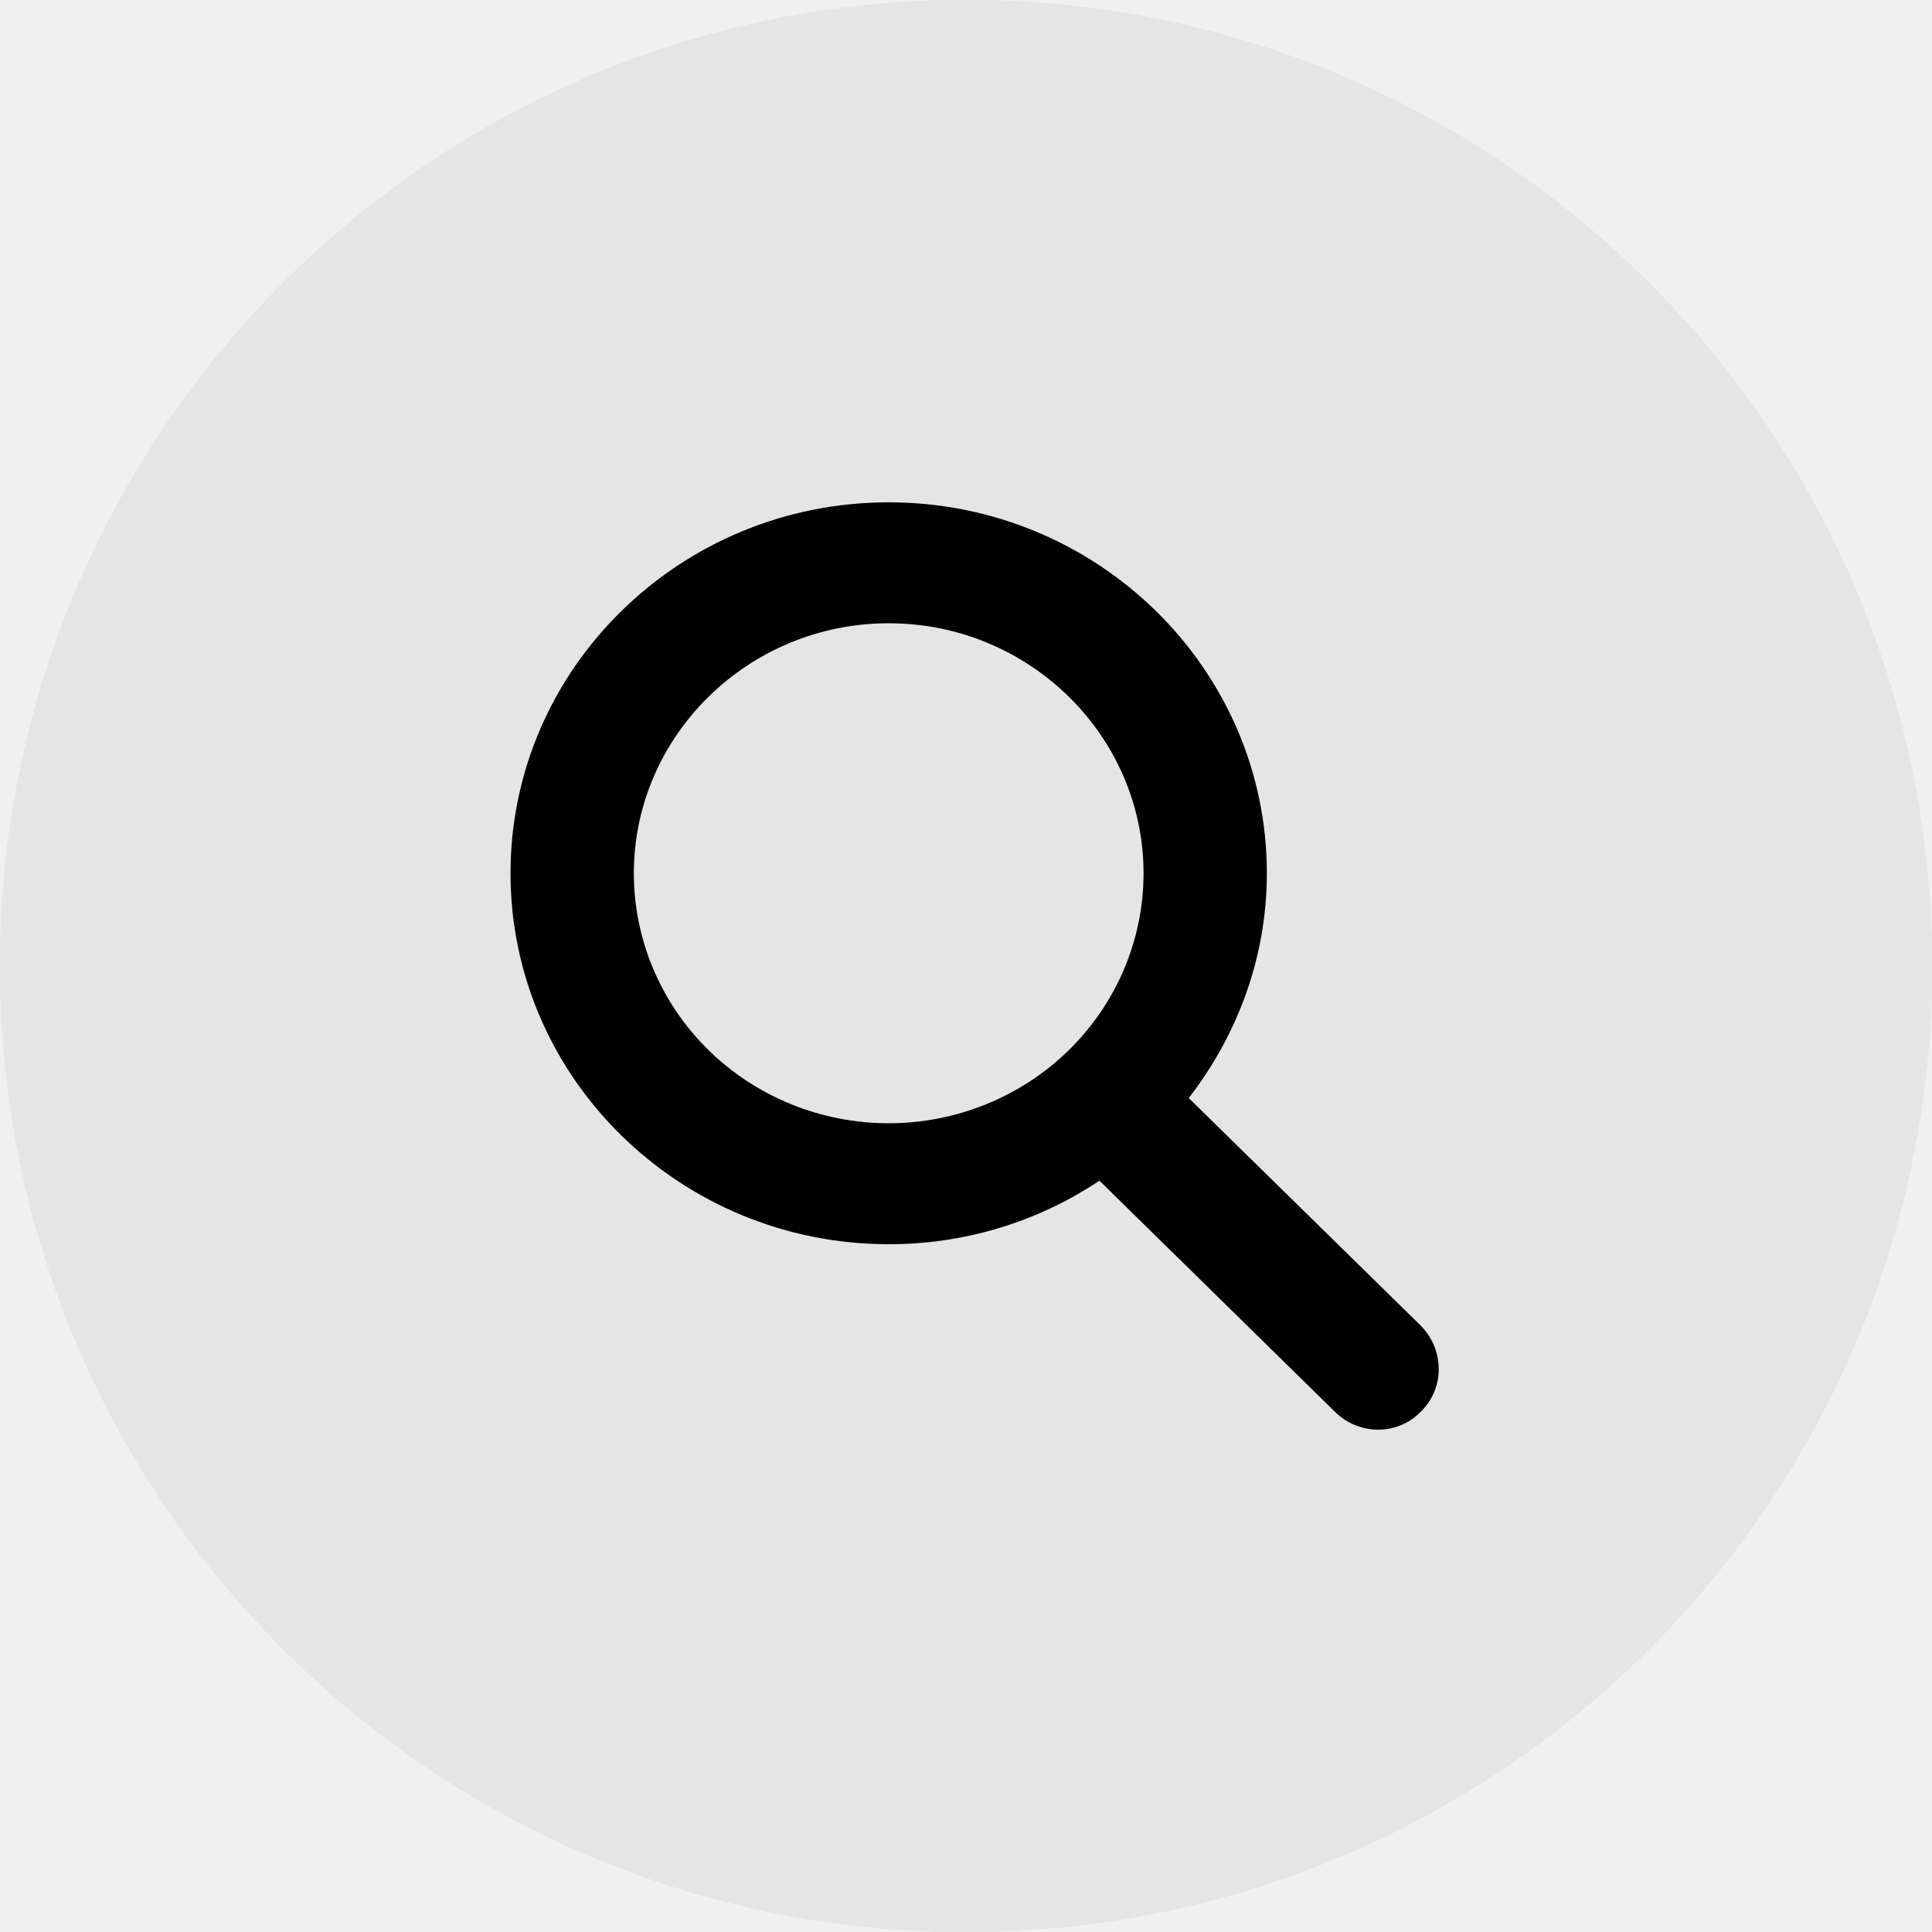
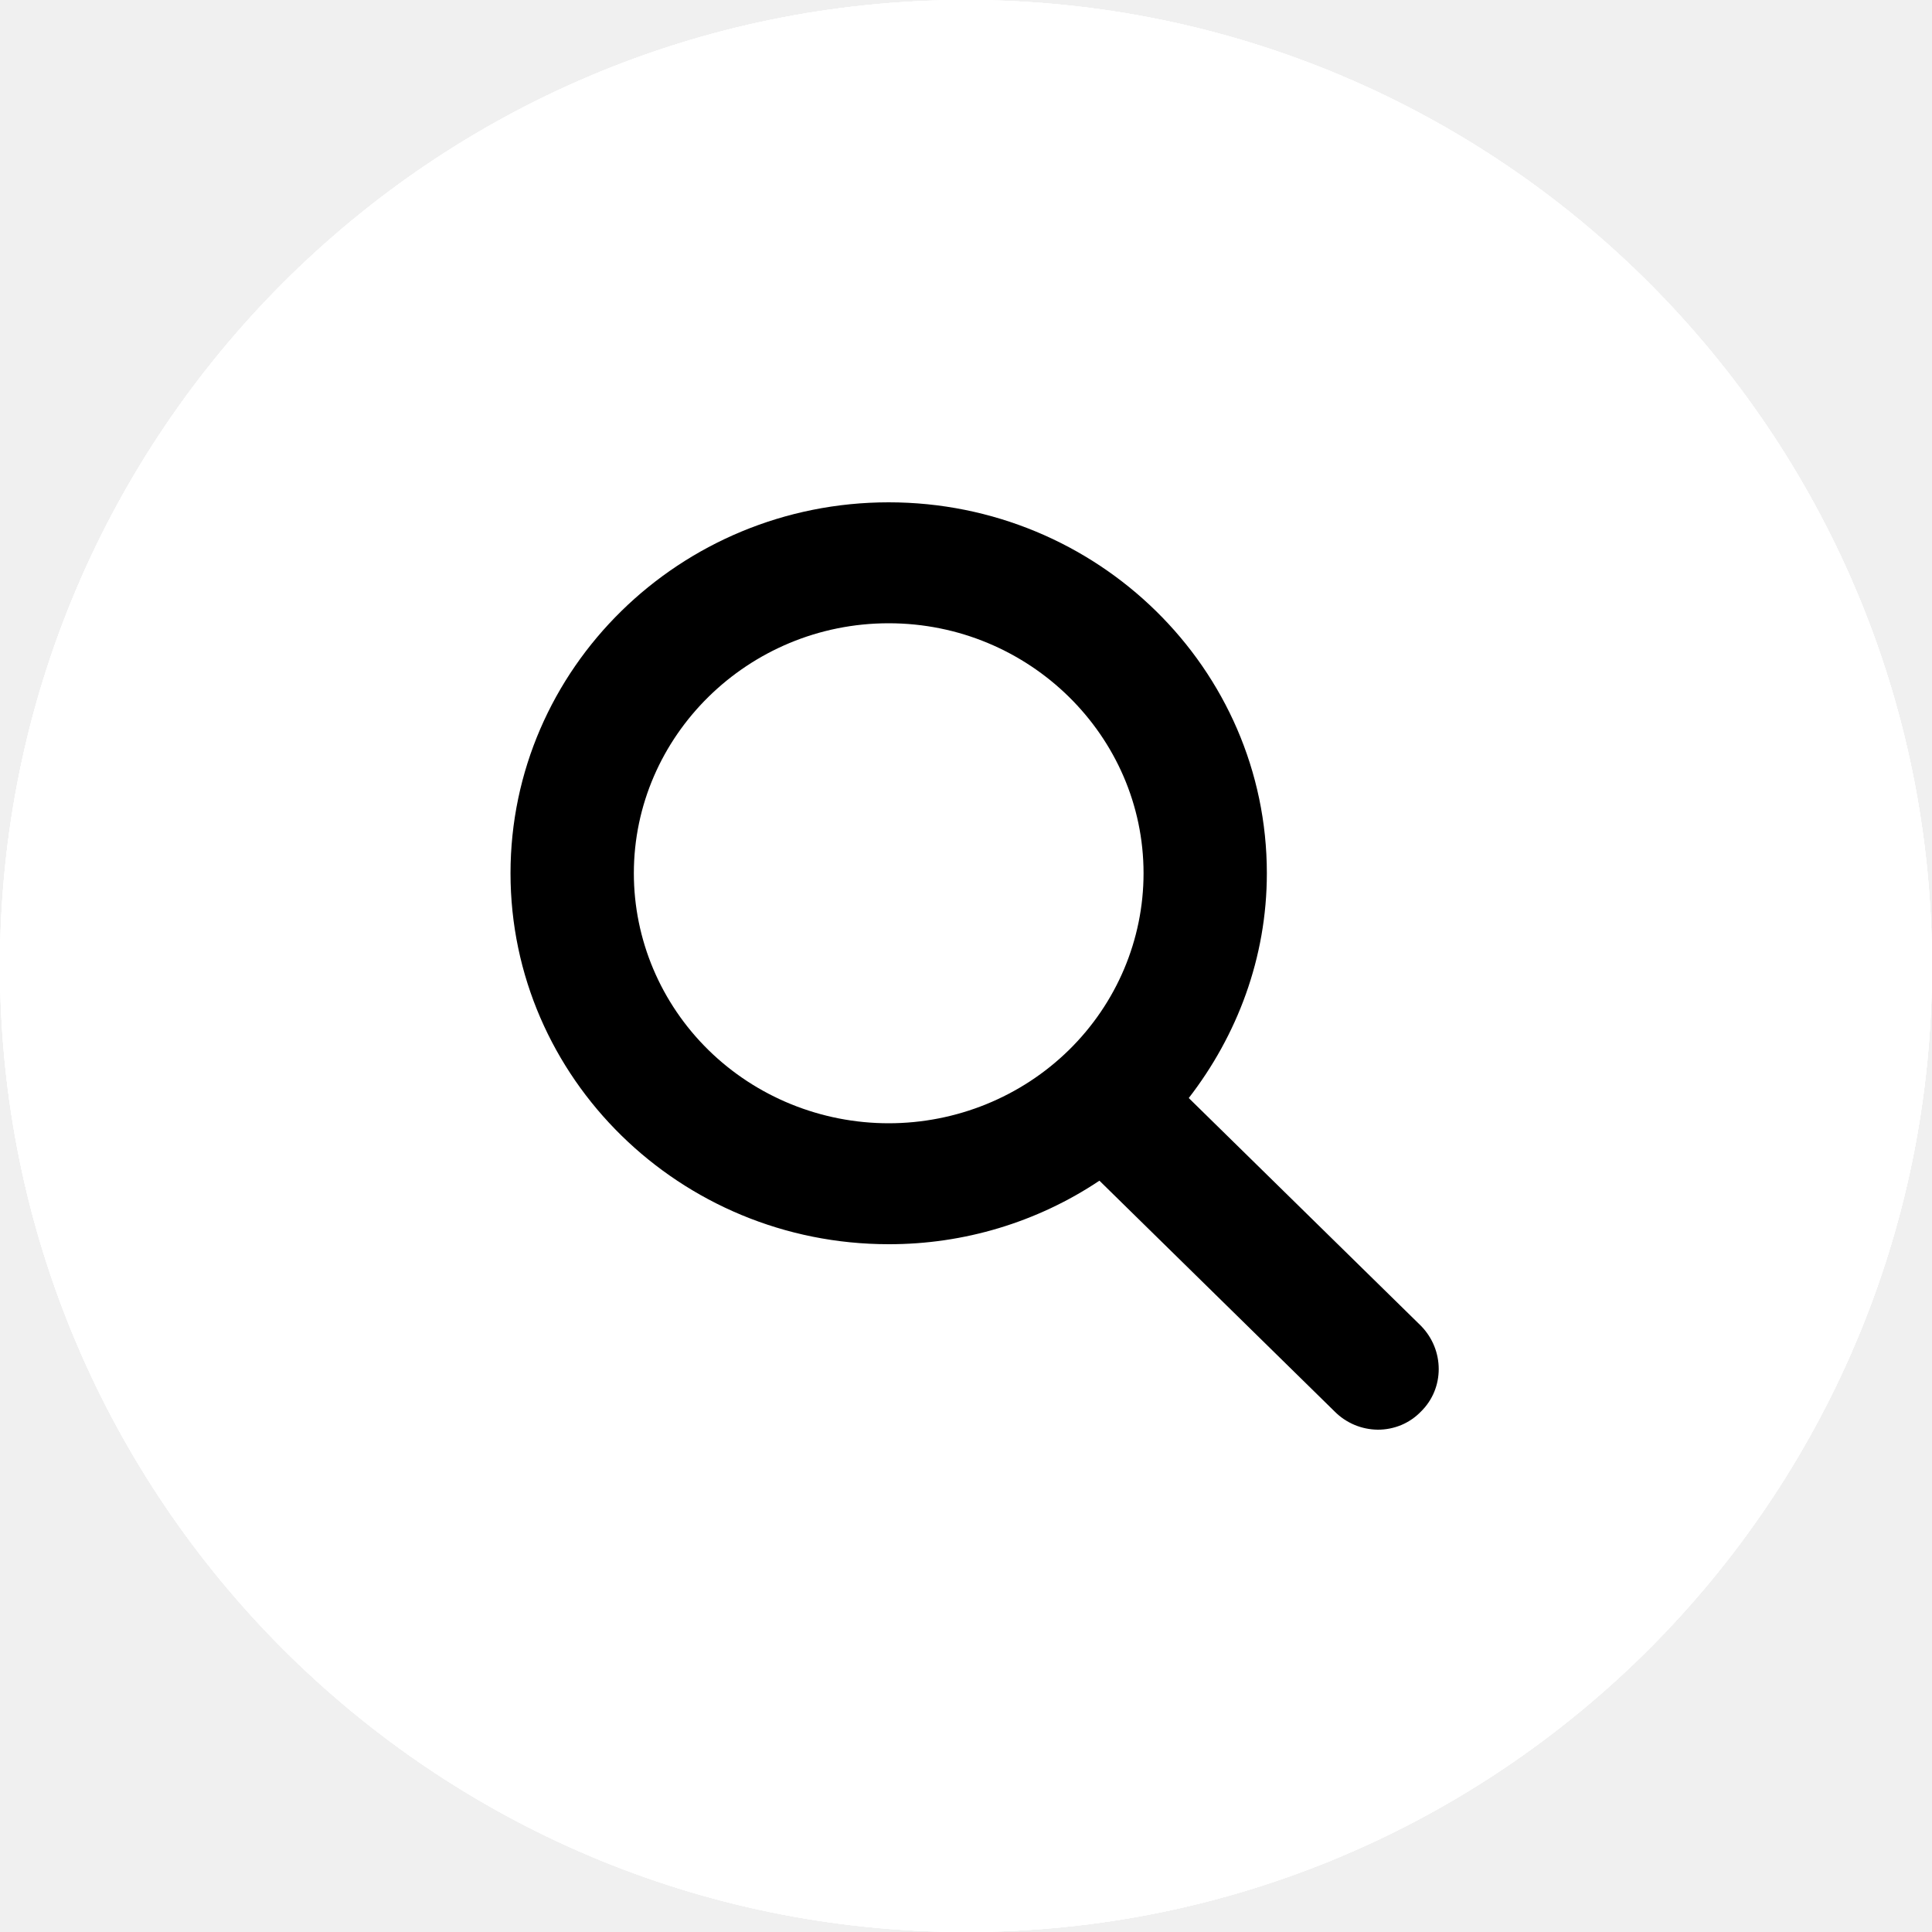
<svg xmlns="http://www.w3.org/2000/svg" width="50" height="50" viewBox="0 0 50 50" fill="none">
-   <path d="M50 25C50 38.807 38.807 50 25 50C11.193 50 0 38.807 0 25C0 11.193 11.193 0 25 0C38.807 0 50 11.193 50 25Z" fill="#E5E5E5" />
-   <path d="M50 25C50 38.807 38.807 50 25 50C11.193 50 0 38.807 0 25C0 11.193 11.193 0 25 0C38.807 0 50 11.193 50 25Z" fill="#E5E5E5" />
-   <path d="M50 25C50 38.807 38.807 50 25 50C11.193 50 0 38.807 0 25C0 11.193 11.193 0 25 0C38.807 0 50 11.193 50 25Z" fill="#E5E5E5" />
-   <path d="M50 25C50 38.807 38.807 50 25 50C11.193 50 0 38.807 0 25C0 11.193 11.193 0 25 0C38.807 0 50 11.193 50 25Z" fill="#E5E5E5" />
+   <path d="M50 25C50 38.807 38.807 50 25 50C11.193 50 0 38.807 0 25C0 11.193 11.193 0 25 0C38.807 0 50 11.193 50 25Z" fill="white" />
+   <path d="M50 25C50 38.807 38.807 50 25 50C11.193 50 0 38.807 0 25C0 11.193 11.193 0 25 0C38.807 0 50 11.193 50 25Z" fill="white" />
+   <path d="M50 25C50 38.807 38.807 50 25 50C11.193 50 0 38.807 0 25C0 11.193 11.193 0 25 0C38.807 0 50 11.193 50 25Z" fill="white" />
+   <path d="M50 25C50 38.807 38.807 50 25 50C11.193 50 0 38.807 0 25C0 11.193 11.193 0 25 0C38.807 0 50 11.193 50 25Z" fill="white" />
  <path d="M30.765 28.417C32.015 26.8 32.786 24.791 32.786 22.6C32.786 17.304 28.398 13 22.999 13C17.6 13 13.212 17.304 13.212 22.6C13.212 27.896 17.6 32.2 22.999 32.2C24.944 32.204 26.845 31.631 28.453 30.556L34.541 36.53C34.687 36.677 34.86 36.794 35.052 36.875C35.244 36.956 35.45 36.998 35.658 37C35.867 37.001 36.074 36.959 36.267 36.879C36.459 36.798 36.632 36.679 36.775 36.53C37.387 35.93 37.387 34.939 36.775 34.313L30.765 28.417ZM16.404 22.6C16.404 19.052 19.356 16.13 22.999 16.13C26.643 16.13 29.595 19.052 29.595 22.6C29.595 24.316 28.9 25.961 27.663 27.175C26.426 28.388 24.748 29.07 22.999 29.07C21.25 29.07 19.572 28.388 18.335 27.175C17.099 25.961 16.404 24.316 16.404 22.6V22.6Z" fill="black" />
</svg>
